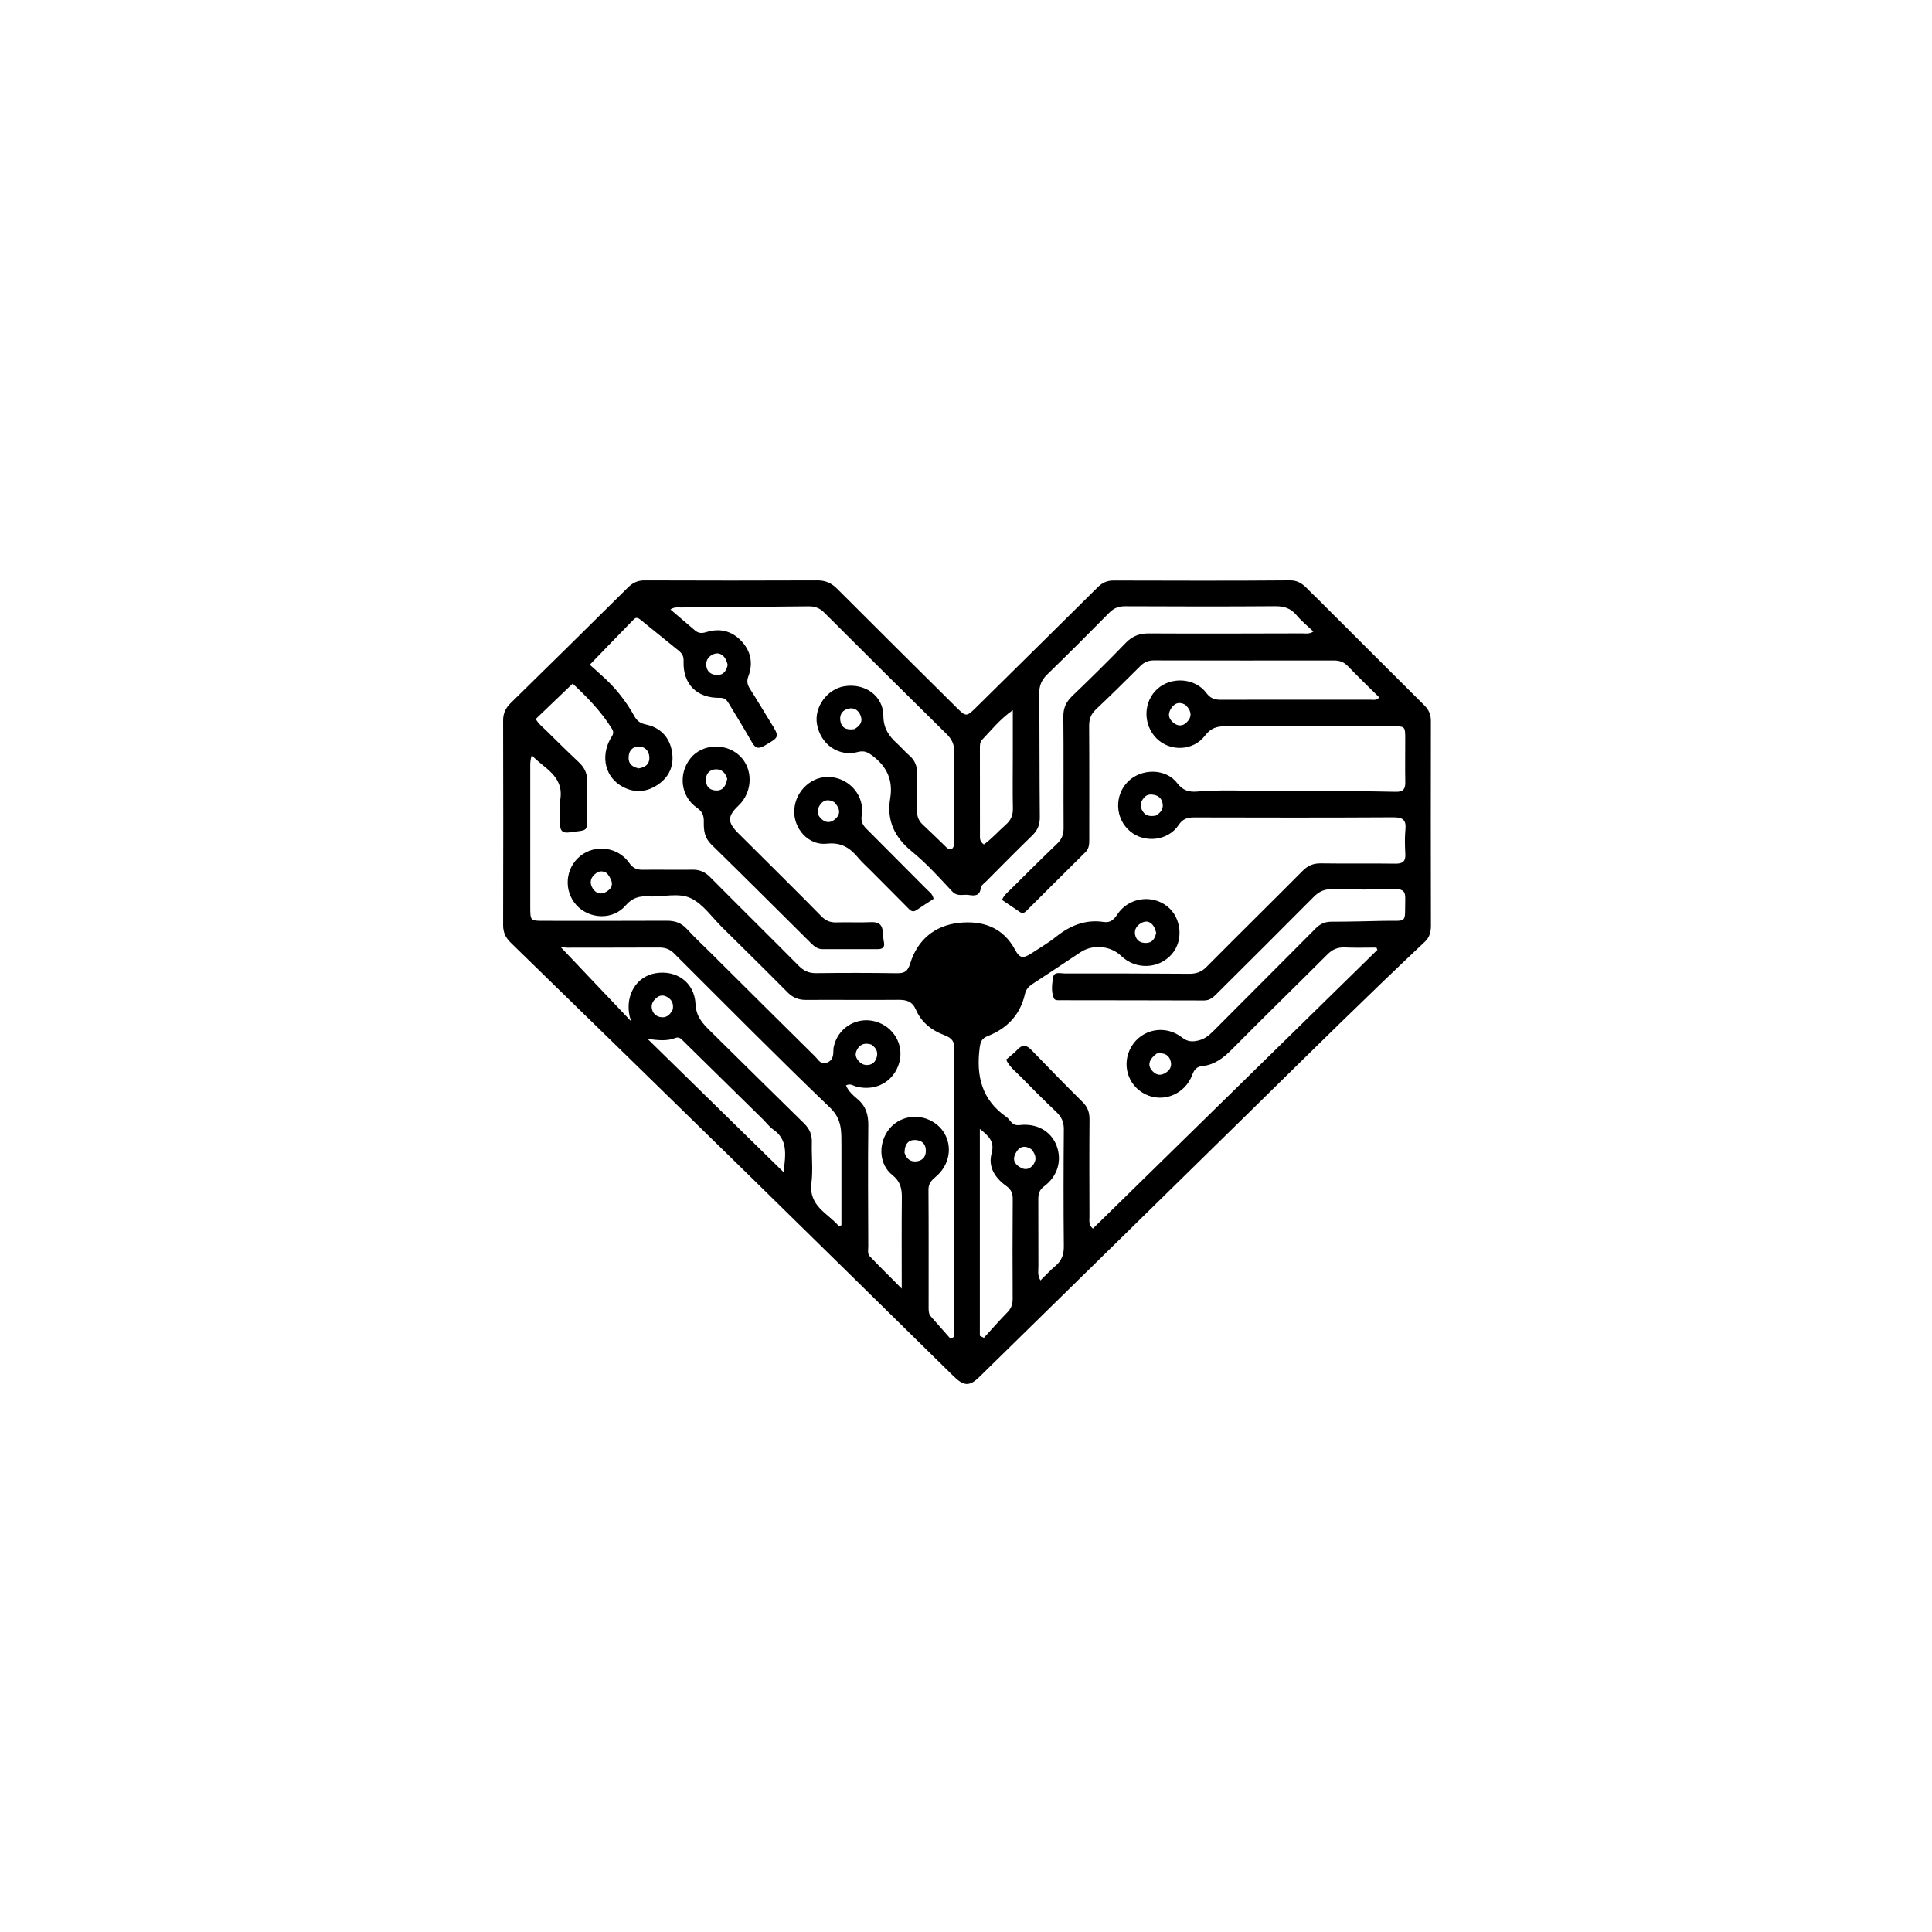
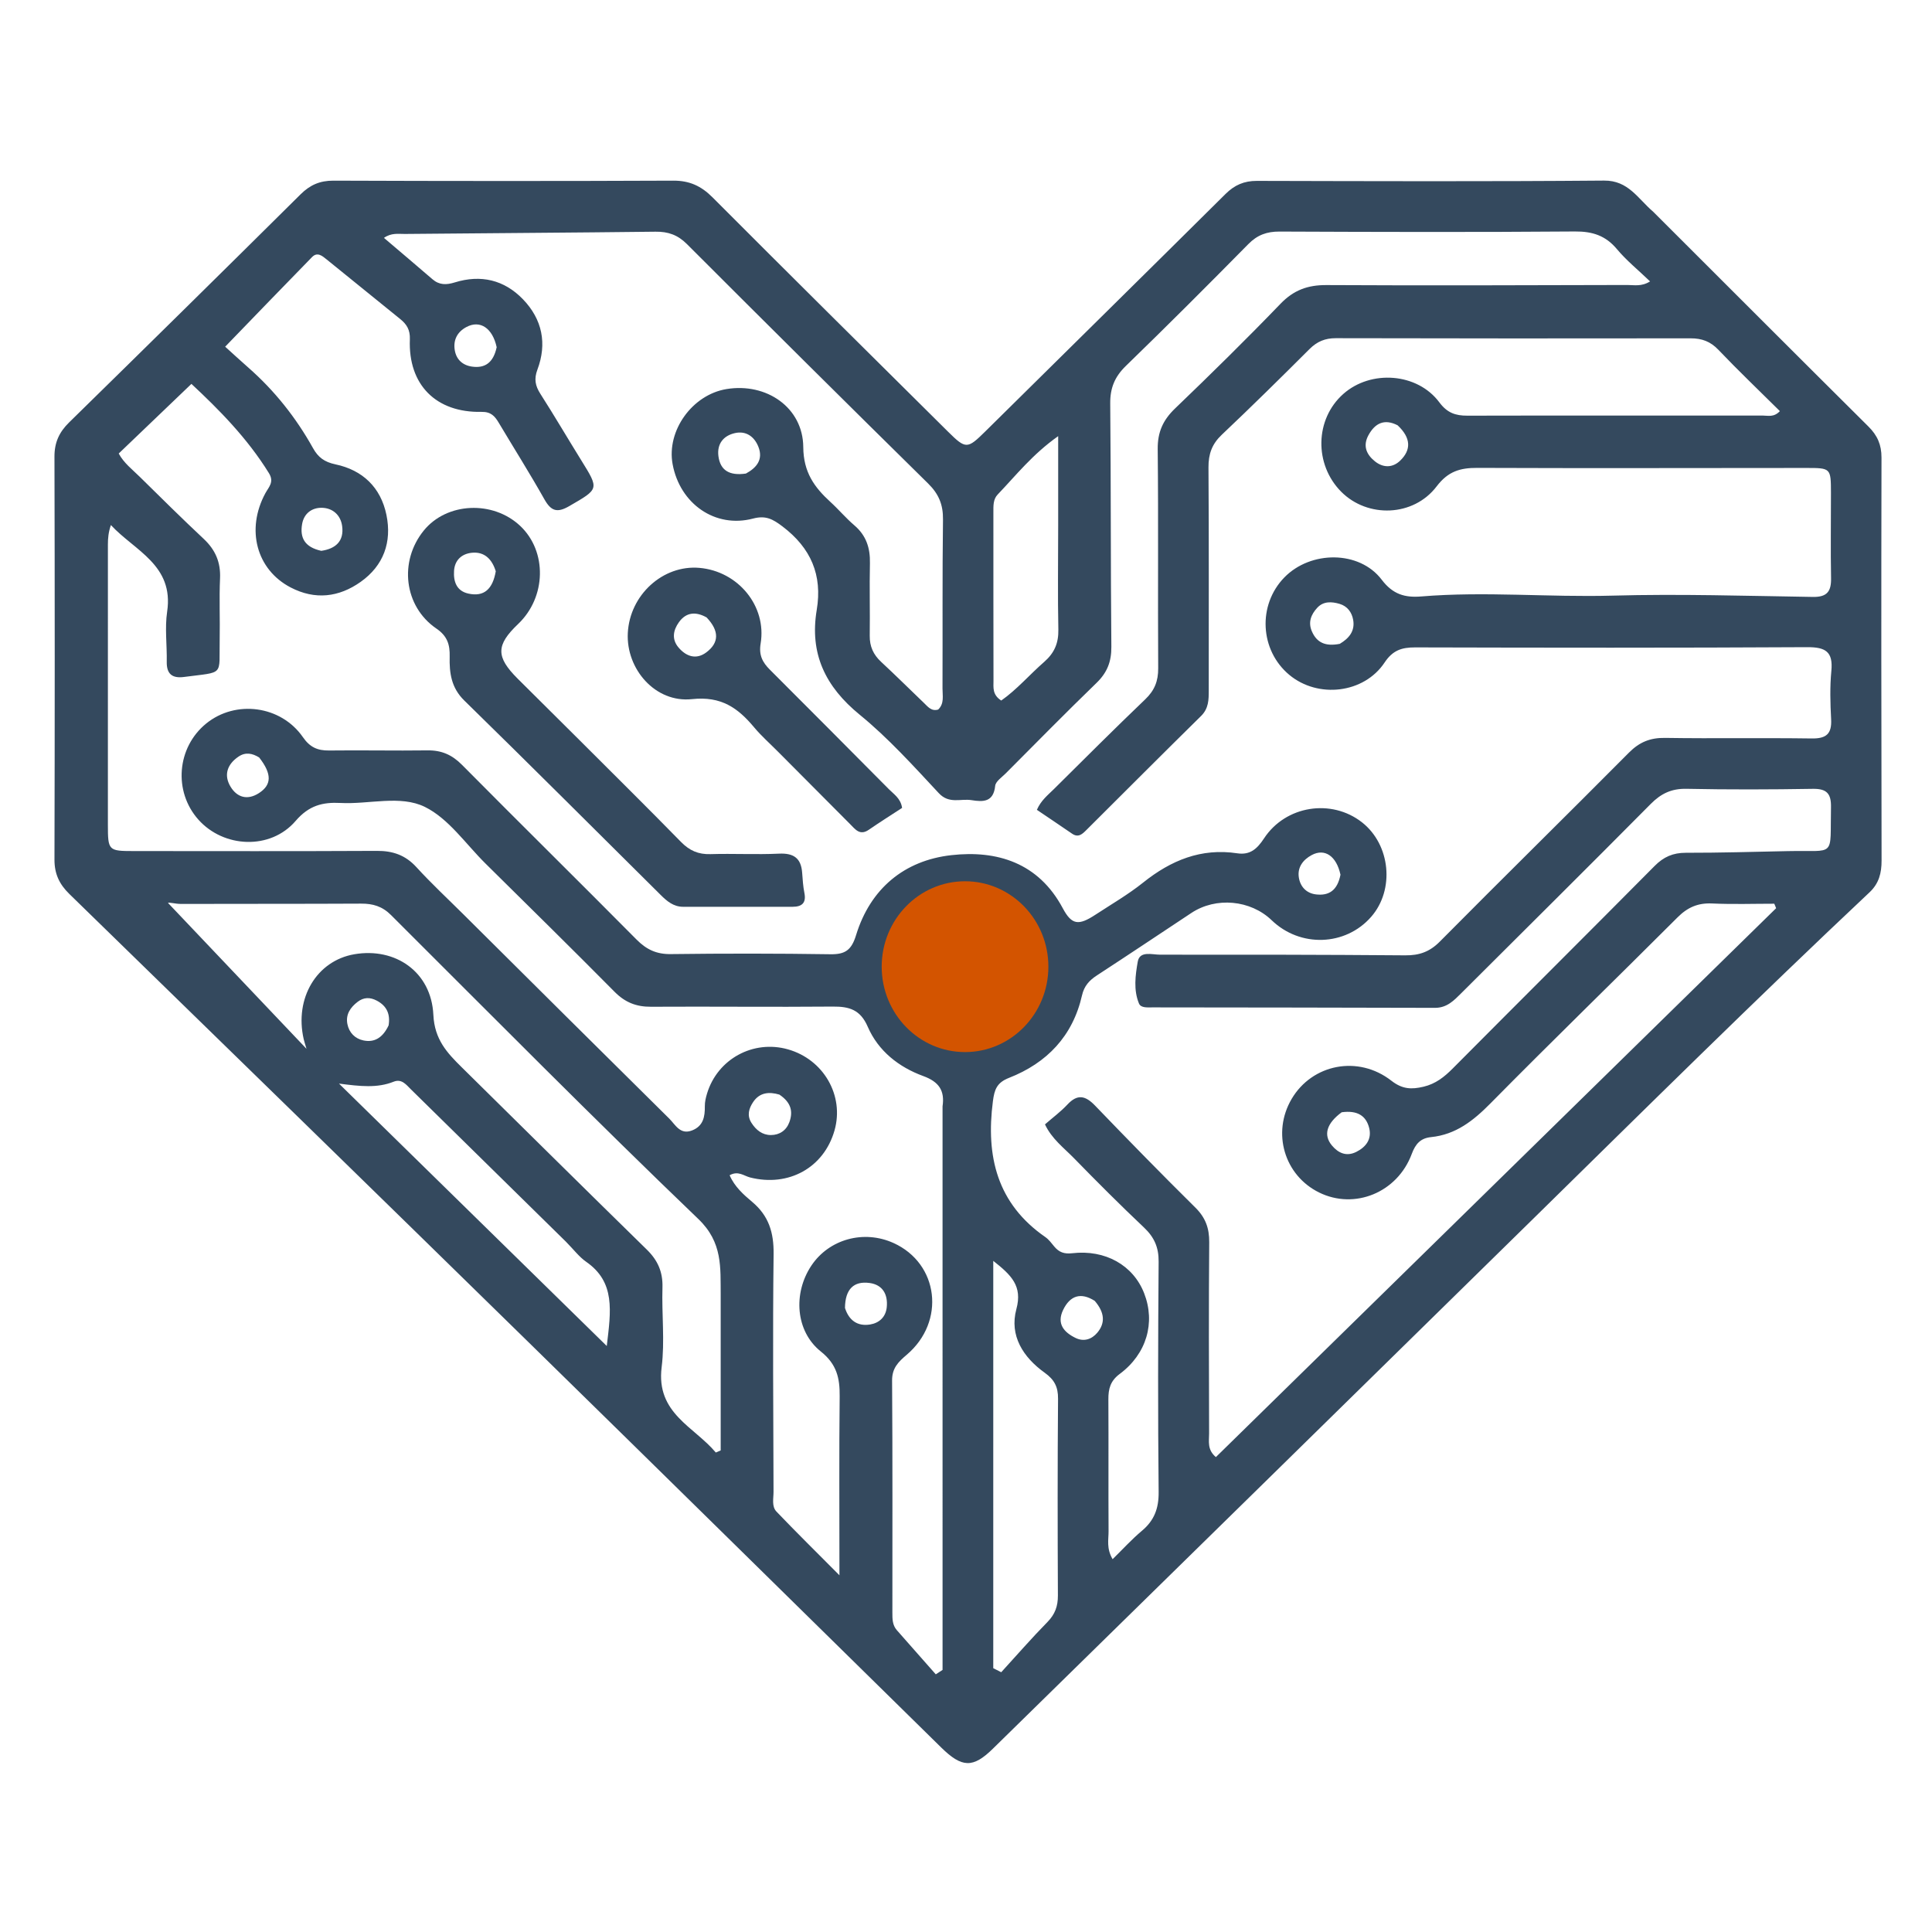
- <svg xmlns="http://www.w3.org/2000/svg" version="1.1" id="Layer_1" x="0px" y="0px" width="100%" viewBox="0 0 1024 1024" enable-background="new 0 0 1024 1024" xml:space="preserve">
-   <path fill="#000000" opacity="1" stroke="none" d=" M696.983,316.014   C716.446,335.45 735.631,354.665 754.893,373.802   C757.297,376.19 758.415,378.704 758.407,382.167   C758.322,418.323 758.356,454.479 758.427,490.635   C758.434,493.978 757.728,496.78 755.194,499.164   C724.616,527.933 694.775,557.463 664.822,586.879   C616.324,634.508 567.77,682.079 519.231,729.668   C513.87,734.924 510.918,734.837 505.313,729.331   C468.111,692.788 430.959,656.194 393.698,619.711   C352.749,579.615 311.713,539.608 270.665,499.613   C267.983,496.999 266.651,494.196 266.661,490.381   C266.75,454.225 266.754,418.069 266.658,381.913   C266.648,378.099 267.923,375.317 270.614,372.683   C291.445,352.289 312.205,331.821 332.908,311.296   C335.445,308.781 338.096,307.611 341.733,307.624   C372.223,307.739 402.715,307.757 433.206,307.623   C437.568,307.604 440.722,309.054 443.761,312.101   C464.824,333.214 486.009,354.204 507.184,375.205   C511.956,379.938 512.389,379.866 517.178,375.135   C538.745,353.825 560.345,332.548 581.866,311.193   C584.279,308.798 586.852,307.678 590.279,307.686   C621.436,307.762 652.595,307.866 683.75,307.606   C690.268,307.552 692.807,312.434 696.983,316.014  M505.688,556.785   C506.312,552.563 504.758,550.18 500.498,548.623   C493.922,546.22 488.382,541.887 485.55,535.341   C483.578,530.781 480.61,529.884 476.188,529.923   C459.857,530.069 443.523,529.872 427.191,529.969   C423.254,529.992 420.233,528.79 417.435,525.966   C405.943,514.363 394.299,502.911 382.682,491.432   C377.353,486.167 372.762,479.342 366.373,476.188   C359.757,472.922 351.309,475.522 343.678,475.12   C338.844,474.866 335.159,475.772 331.565,479.956   C324.779,487.857 312.183,487.228 305.391,479.598   C298.626,471.999 299.592,460.166 307.502,453.736   C315.427,447.295 327.624,448.872 333.535,457.418   C335.407,460.124 337.463,461.035 340.566,460.997   C349.398,460.888 358.233,461.084 367.064,460.965   C370.825,460.914 373.662,462.147 376.342,464.853   C391.941,480.599 407.736,496.15 423.338,511.893   C425.991,514.569 428.692,515.845 432.53,515.796   C446.86,515.616 461.197,515.62 475.526,515.837   C479.514,515.898 481.185,514.693 482.41,510.698   C486.251,498.174 495.387,490.589 508.059,489.166   C520.373,487.784 531.511,491.215 538.034,503.432   C540.467,507.989 542.298,508.169 546.829,505.202   C551.15,502.372 555.657,499.762 559.676,496.547   C567.161,490.561 575.29,487.198 585.013,488.667   C588.454,489.187 590.352,487.486 592.214,484.655   C598.051,475.781 610.37,473.905 618.57,480.322   C626.262,486.341 627.439,498.472 621.04,505.778   C614.129,513.669 601.947,514.082 594.273,506.686   C588.58,501.198 579.265,500.348 572.671,504.716   C564.197,510.328 555.748,515.978 547.235,521.53   C545.186,522.867 543.802,524.362 543.226,526.9   C540.742,537.845 533.799,545.106 523.559,549.116   C520.309,550.39 519.652,552.229 519.241,555.392   C517.311,570.236 520.358,582.966 533.37,591.974   C534.307,592.622 535.022,593.618 535.766,594.514   C537.036,596.042 538.435,596.557 540.558,596.311   C549.519,595.271 557.014,599.553 559.95,607.084   C563.026,614.975 560.641,623.402 553.373,628.797   C550.846,630.673 550.305,632.814 550.321,635.639   C550.39,647.471 550.304,659.305 550.371,671.137   C550.384,673.384 549.755,675.759 551.458,678.654   C554.218,675.954 556.633,673.289 559.363,671   C562.69,668.21 563.896,664.966 563.851,660.567   C563.641,639.904 563.68,619.236 563.848,598.571   C563.879,594.727 562.665,591.996 559.918,589.399   C553.501,583.333 547.258,577.079 541.09,570.758   C538.347,567.946 535.074,565.522 533.258,561.629   C535.359,559.795 537.505,558.21 539.294,556.291   C542.026,553.361 544.163,553.896 546.755,556.59   C555.65,565.837 564.622,575.014 573.745,584.036   C576.461,586.722 577.494,589.572 577.462,593.341   C577.319,610.505 577.379,627.672 577.432,644.838   C577.439,646.88 576.866,649.173 579.254,651.179   C629.551,601.902 679.801,552.672 730.05,503.441   C729.885,503.04 729.719,502.639 729.554,502.238   C723.967,502.238 718.372,502.43 712.798,502.171   C708.996,501.994 706.208,503.218 703.522,505.903   C686.789,522.636 669.799,539.112 653.18,555.956   C648.571,560.627 643.847,564.376 637.17,565.056   C634.357,565.342 632.989,566.85 631.978,569.575   C628.108,580.002 616.581,584.668 607.031,579.957   C597.658,575.332 594.294,563.887 599.636,554.795   C605.154,545.404 617.539,542.896 626.496,549.88   C629.461,552.191 631.911,552.251 635.13,551.494   C638.392,550.726 640.727,548.875 643.011,546.576   C661.101,528.374 679.295,510.275 697.365,492.054   C699.773,489.625 702.301,488.521 705.734,488.526   C714.895,488.54 724.056,488.271 733.216,488.076   C746.341,487.798 744.522,490.056 744.811,476.251   C744.887,472.587 743.657,471.256 739.92,471.317   C728.591,471.503 717.252,471.544 705.924,471.309   C701.9,471.225 699.078,472.577 696.298,475.381   C679.4,492.422 662.352,509.314 645.359,526.261   C643.349,528.265 641.465,530.275 638.211,530.264   C612.879,530.178 587.547,530.178 562.214,530.139   C560.89,530.136 559.074,530.349 558.552,529.088   C557.05,525.452 557.588,521.469 558.229,517.822   C558.752,514.845 562.094,515.956 564.25,515.954   C586.248,515.935 608.248,515.951 630.246,516.131   C634.001,516.162 636.797,515.188 639.519,512.442   C656.412,495.398 673.533,478.581 690.447,461.558   C693.254,458.733 696.167,457.544 700.151,457.606   C713.314,457.811 726.484,457.568 739.647,457.758   C743.572,457.814 745.06,456.499 744.85,452.579   C744.619,448.259 744.497,443.885 744.911,439.591   C745.413,434.39 743.345,433.157 738.383,433.186   C703.219,433.387 668.053,433.34 632.888,433.248   C629.271,433.239 626.854,434.023 624.662,437.321   C619.111,445.672 606.731,447.056 599.032,440.653   C591.075,434.036 590.446,421.854 597.676,414.423   C604.762,407.141 617.881,407.108 623.89,415.031   C626.905,419.007 630.162,419.898 634.561,419.534   C651.699,418.117 668.852,419.792 686.014,419.314   C703.98,418.814 721.979,419.39 739.962,419.663   C743.76,419.721 744.901,418.176 744.832,414.615   C744.683,406.952 744.819,399.283 744.802,391.617   C744.786,384.97 744.763,384.951 738.109,384.953   C708.611,384.962 679.112,385.048 649.613,384.932   C645.005,384.914 641.761,385.851 638.679,389.903   C632.422,398.131 620.086,398.468 613.013,391.378   C605.65,383.995 605.9,371.805 613.555,365.029   C620.989,358.448 633.486,359.344 639.403,367.294   C641.504,370.117 643.716,370.885 646.945,370.877   C673.444,370.812 699.943,370.868 726.442,370.847   C727.85,370.846 729.439,371.386 731.055,369.653   C725.506,364.152 719.879,358.779 714.514,353.155   C712.358,350.895 710.057,350.056 707.023,350.061   C675.191,350.111 643.359,350.098 611.527,350.025   C608.649,350.018 606.488,350.921 604.448,352.96   C596.669,360.733 588.834,368.454 580.846,376.011   C578.195,378.52 577.239,381.208 577.264,384.818   C577.405,404.816 577.322,424.816 577.336,444.815   C577.338,447.336 577.317,449.691 575.265,451.711   C564.931,461.88 554.698,472.152 544.422,482.381   C543.342,483.456 542.259,484.558 540.55,483.384   C537.443,481.251 534.312,479.154 531.079,476.966   C532.163,474.45 534.027,473.002 535.652,471.392   C543.82,463.298 551.945,455.159 560.254,447.212   C562.751,444.825 563.75,442.309 563.729,438.875   C563.611,419.21 563.803,399.543 563.599,379.879   C563.551,375.307 565.024,372.054 568.268,368.94   C577.885,359.71 587.399,350.361 596.647,340.763   C600.194,337.081 603.974,335.7 609.004,335.728   C636.002,335.876 663.002,335.769 690.001,335.705   C691.828,335.701 693.809,336.193 696.119,334.74   C692.898,331.649 689.754,329.11 687.211,326.068   C684.148,322.403 680.621,321.265 675.885,321.302   C649.388,321.509 622.888,321.441 596.389,321.326   C592.972,321.311 590.421,322.232 587.992,324.697   C577.113,335.734 566.156,346.697 555.032,357.486   C552.034,360.395 550.78,363.433 550.819,367.594   C551.024,389.425 550.919,411.259 551.123,433.09   C551.16,437.079 549.99,440.035 547.132,442.802   C538.872,450.8 530.813,459.007 522.696,467.152   C521.643,468.209 519.981,469.31 519.854,470.522   C519.393,474.916 516.617,474.868 513.492,474.363   C510.549,473.888 507.47,475.469 504.684,472.484   C497.866,465.178 491.11,457.669 483.403,451.378   C474.149,443.823 469.856,434.955 471.822,423.173   C473.395,413.75 470.254,406.489 462.603,400.687   C459.972,398.692 458.083,397.674 454.68,398.573   C444.53,401.255 435.011,394.624 433.035,383.937   C431.369,374.921 438.324,365.229 447.547,363.716   C458.294,361.953 468.126,368.68 468.201,379.33   C468.249,386.075 471.147,390.117 475.514,394.105   C477.727,396.126 479.671,398.451 481.947,400.392   C485.147,403.122 486.234,406.494 486.142,410.589   C485.996,417.085 486.184,423.588 486.092,430.087   C486.052,432.971 487.053,435.19 489.153,437.137   C493.061,440.759 496.839,444.521 500.689,448.206   C501.744,449.215 502.696,450.522 504.517,449.976   C506.206,448.358 505.668,446.239 505.676,444.31   C505.732,429.145 505.613,413.977 505.807,398.813   C505.858,394.833 504.66,391.947 501.816,389.148   C480.081,367.755 458.447,346.259 436.884,324.692   C434.42,322.228 431.836,321.322 428.448,321.362   C405.955,321.629 383.461,321.749 360.967,321.969   C359.236,321.986 357.366,321.609 355.342,323.023   C359.821,326.837 364.128,330.47 368.392,334.153   C370.254,335.761 372.149,335.71 374.423,335.006   C381.396,332.849 387.713,334.305 392.772,339.566   C397.959,344.96 399.284,351.471 396.638,358.507   C395.702,360.997 396.067,362.851 397.442,364.999   C401.213,370.891 404.75,376.933 408.439,382.879   C413.309,390.731 413.245,390.563 405.214,395.221   C401.96,397.108 400.323,396.579 398.528,393.39   C394.607,386.424 390.335,379.656 386.24,372.787   C385.173,370.998 384.137,369.806 381.602,369.857   C369.339,370.105 361.842,362.556 362.315,350.351   C362.415,347.749 361.451,346.275 359.721,344.872   C353.123,339.516 346.512,334.177 339.912,328.824   C338.709,327.848 337.411,326.738 335.985,328.195   C328.339,336.009 320.76,343.887 312.604,352.315   C314.627,354.142 316.69,356.051 318.803,357.905   C325.892,364.122 331.668,371.402 336.249,379.617   C337.633,382.099 339.311,383.355 342.302,383.986   C349.575,385.518 354.482,390.167 356.009,397.583   C357.521,404.929 355.227,411.249 349.071,415.613   C343.224,419.759 336.799,420.545 330.208,417.104   C321.021,412.307 318.145,401.493 323.426,391.749   C324.326,390.088 325.862,388.749 324.394,386.368   C318.562,376.916 310.874,369.18 303.522,362.326   C296.798,368.765 290.393,374.898 283.953,381.065   C285.328,383.621 287.614,385.359 289.615,387.331   C295.313,392.945 300.997,398.576 306.833,404.044   C309.978,406.992 311.42,410.337 311.223,414.683   C310.976,420.172 311.238,425.681 311.128,431.179   C310.93,441.104 312.54,439.749 301.515,441.207   C298.364,441.623 296.817,440.411 296.88,437.11   C296.965,432.612 296.332,428.028 296.987,423.627   C298.856,411.067 288.239,407.23 281.846,400.319   C281.187,402.234 281.043,403.872 281.042,405.51   C281.028,430.675 281.023,455.841 281.039,481.006   C281.043,487.924 281.181,488.059 287.953,488.063   C309.786,488.076 331.618,488.126 353.45,488.015   C357.736,487.993 361.121,489.157 364.076,492.392   C368.118,496.817 372.521,500.912 376.776,505.141   C395.217,523.467 413.643,541.809 432.137,560.081   C433.779,561.703 435.049,564.506 438.262,563.26   C441.295,562.084 441.745,559.577 441.707,556.727   C441.692,555.589 441.971,554.412 442.306,553.31   C445.123,544.022 454.74,538.792 464.071,541.432   C473.684,544.151 479.274,553.872 476.615,563.246   C473.767,573.286 464.257,578.55 453.872,575.911   C452.226,575.493 450.679,574.027 448.38,575.32   C449.698,578.373 452.101,580.518 454.429,582.469   C458.916,586.23 460.288,590.74 460.216,596.534   C459.954,617.863 460.146,639.197 460.196,660.529   C460.201,662.335 459.654,664.45 460.989,665.848   C466.192,671.293 471.565,676.577 477.937,682.991   C477.937,665.778 477.833,650.298 477.998,634.822   C478.05,629.925 477.227,626.188 472.938,622.767   C466.09,617.307 465.421,607.065 470.382,599.641   C475.151,592.505 484.489,589.935 492.487,593.556   C504.678,599.076 506.581,614.701 496.037,623.645   C493.782,625.558 492.085,627.227 492.108,630.567   C492.254,651.398 492.181,672.231 492.185,693.064   C492.185,694.735 492.178,696.401 493.398,697.778   C496.898,701.724 500.378,705.689 503.865,709.647   C504.474,709.252 505.082,708.856 505.691,708.461   C505.691,658.213 505.691,607.964 505.688,556.785  M445.975,607.51   C445.894,600.167 446.556,593.423 439.97,587.105   C411.982,560.255 384.696,532.673 357.234,505.279   C354.883,502.934 352.364,502.195 349.198,502.212   C333.047,502.299 316.895,502.243 300.743,502.294   C299.168,502.299 297.416,501.776 297.22,502.026   C309.463,514.923 321.706,527.819 334.495,541.29   C334.095,539.92 333.885,539.318 333.743,538.7   C331.208,527.671 337.234,517.572 347.38,515.835   C358.421,513.944 368.089,520.577 368.641,532.141   C368.958,538.785 372.31,542.348 376.286,546.27   C392.881,562.637 409.439,579.041 426.1,595.341   C429.046,598.224 430.432,601.369 430.303,605.526   C430.082,612.68 430.962,619.934 430.083,626.985   C428.534,639.418 438.849,642.983 444.658,649.947   C445.097,649.76 445.536,649.573 445.975,649.387   C445.975,635.76 445.975,622.133 445.975,607.51  M519.337,648.5   C519.337,668.332 519.337,688.164 519.337,707.996   C520.052,708.358 520.766,708.719 521.481,709.081   C525.614,704.558 529.641,699.93 533.929,695.559   C535.967,693.481 536.747,691.299 536.734,688.443   C536.654,670.783 536.626,653.122 536.773,635.462   C536.8,632.272 535.782,630.336 533.178,628.468   C527.402,624.325 523.623,618.505 525.558,611.35   C527.242,605.122 524.22,602.22 519.338,598.362   C519.338,615.344 519.338,631.422 519.337,648.5  M404.307,593.193   C390.41,579.531 376.516,565.865 362.611,552.211   C361.325,550.948 360.12,549.274 357.941,550.145   C353.547,551.9 349.004,551.401 343.237,550.65   C367.567,574.492 390.998,597.451 415.312,621.277   C416.437,611.817 417.664,604.096 409.767,598.611   C407.883,597.302 406.443,595.355 404.307,593.193  M536.81,400.5   C536.81,392.791 536.81,385.083 536.81,376.389   C529.846,381.314 525.438,386.976 520.524,392.101   C519.288,393.39 519.37,395.156 519.371,396.834   C519.377,411.975 519.362,427.117 519.399,442.258   C519.403,444.018 519.052,445.983 521.485,447.55   C525.663,444.63 529.099,440.595 533.042,437.154   C535.774,434.77 536.933,432.102 536.856,428.454   C536.668,419.473 536.803,410.485 536.81,400.5  M612.6,432.291   C615.044,430.838 616.736,428.888 616.209,425.852   C615.85,423.784 614.639,422.149 612.547,421.532   C610.419,420.906 608.194,420.78 606.531,422.591   C604.892,424.374 604.016,426.454 605.099,428.941   C606.421,431.976 608.741,433.044 612.6,432.291  M479.425,611.032   C480.467,614.353 482.763,616.043 486.178,615.49   C488.613,615.095 490.406,613.51 490.671,610.83   C491.015,607.357 489.543,604.784 486.038,604.315   C481.816,603.749 479.476,605.944 479.425,611.032  M385.68,352.45   C384.57,347.304 381.215,345.046 377.526,347.025   C375.081,348.336 373.963,350.485 374.394,353.209   C374.8,355.775 376.527,357.32 379.05,357.675   C382.503,358.162 384.779,356.66 385.68,352.45  M628.179,373.476   C624.646,371.651 622.108,372.862 620.323,376.129   C618.78,378.953 619.726,381.283 622.039,383.152   C624.306,384.984 626.851,384.915 628.848,382.992   C631.842,380.108 631.823,376.907 628.179,373.476  M613.118,558.367   C609.071,561.349 608.106,564.453 610.489,567.308   C612.217,569.376 614.419,570.357 617.061,569.026   C619.661,567.715 621.256,565.606 620.523,562.629   C619.703,559.301 617.332,557.791 613.118,558.367  M546.648,609.131   C542.891,606.737 539.998,607.71 538.139,611.573   C536.363,615.263 538.32,617.568 541.502,619.115   C543.757,620.212 545.865,619.443 547.33,617.71   C549.541,615.094 549.331,612.259 546.648,609.131  M338.473,407.258   C342.348,406.698 344.65,404.645 344.083,400.556   C343.669,397.578 341.497,395.708 338.589,395.672   C335.944,395.64 333.806,397.178 333.31,400.064   C332.686,403.699 333.964,406.262 338.473,407.258  M321.756,462.877   C319.951,461.753 318.097,461.359 316.206,462.637   C313.144,464.705 312.167,467.614 314.051,470.736   C315.789,473.616 318.582,474.477 321.694,472.466   C325.098,470.265 325.274,467.381 321.756,462.877  M452.76,386.458   C455.688,384.876 457.482,382.64 456.105,379.212   C455.018,376.507 452.804,374.897 449.813,375.566   C446.697,376.262 444.944,378.49 445.363,381.762   C445.849,385.552 448.269,387.112 452.76,386.458  M356.593,534.986   C357.081,532.028 356.165,529.775 353.417,528.324   C351.598,527.363 349.904,527.394 348.277,528.632   C346.302,530.135 344.99,532.054 345.502,534.633   C345.96,536.946 347.557,538.562 349.811,539.033   C352.739,539.644 354.987,538.371 356.593,534.986  M612.791,494.428   C611.711,489.419 608.575,487.24 605.041,489.145   C602.688,490.414 601.151,492.461 601.587,495.193   C601.975,497.626 603.575,499.418 606.2,499.729   C609.647,500.139 611.953,498.711 612.791,494.428  M461.768,553.612   C458.986,552.79 456.433,553.03 454.704,555.625   C453.573,557.324 452.981,559.209 454.252,561.209   C455.489,563.156 457.181,564.502 459.489,564.5   C461.82,564.498 463.657,563.239 464.464,561.015   C465.461,558.27 465.015,555.782 461.768,553.612  z" />
-   <path fill="#000000" opacity="1" stroke="none" d=" M407.884,458.116   C417.199,467.43 426.323,476.437 435.286,485.601   C437.561,487.927 439.944,488.99 443.201,488.891   C449.355,488.703 455.529,489.05 461.676,488.761   C465.626,488.576 467.619,489.98 467.901,493.902   C468.033,495.725 468.151,497.566 468.507,499.352   C469.045,502.061 467.802,503.063 465.324,503.064   C455.502,503.071 445.679,503.065 435.857,503.064   C433.299,503.064 431.529,501.573 429.847,499.904   C412.24,482.431 394.7,464.89 376.964,447.549   C373.43,444.094 372.931,440.099 373.03,435.711   C373.102,432.563 372.455,430.228 369.46,428.183   C360.694,422.196 359.333,410.05 366.078,401.775   C372.255,394.198 384.656,393.615 392.021,400.556   C399.304,407.42 399.046,419.726 391.468,426.936   C385.472,432.641 385.435,435.777 391.338,441.671   C396.757,447.082 402.2,452.469 407.884,458.116  M385.437,412.762   C384.457,409.579 382.45,407.425 378.989,407.778   C376.343,408.049 374.388,409.691 374.206,412.657   C374.025,415.581 374.909,418.061 378.047,418.761   C382.321,419.714 384.613,417.518 385.437,412.762  z" />
-   <path fill="#000000" opacity="1" stroke="none" d=" M461.541,461.458   C459.184,459.08 456.916,457.086 455.002,454.797   C450.612,449.542 446.137,446.323 438.252,447.172   C428.376,448.236 420.478,439.056 420.976,429.367   C421.503,419.116 430.428,410.995 440.236,411.841   C450.641,412.739 458.406,422.097 456.724,432.217   C456.204,435.346 457.239,437.276 459.218,439.254   C469.922,449.958 480.609,460.68 491.264,471.433   C492.626,472.807 494.435,473.915 494.799,476.446   C491.856,478.371 488.799,480.292 485.828,482.338   C483.426,483.992 482.195,482.207 480.804,480.811   C474.462,474.448 468.128,468.076 461.541,461.458  M442.184,425.183   C439.358,423.594 436.722,423.702 434.743,426.454   C433.187,428.617 432.72,431.059 434.654,433.31   C436.75,435.749 439.427,436.599 442.117,434.578   C445.536,432.009 445.661,428.853 442.184,425.183  z" />
+ <svg xmlns="http://www.w3.org/2000/svg" viewBox="252 259 520 520">
+   <path fill="#34495e" d="M696.983 316.014c19.463 19.436 38.648 38.651 57.91 57.788 2.404 2.388 3.522 4.902 3.514 8.365-.085 36.156-.051 72.312.02 108.468.007 3.343-.7 6.145-3.233 8.529-30.578 28.77-60.42 58.3-90.372 87.715-48.498 47.629-97.052 95.2-145.59 142.789-5.362 5.256-8.314 5.169-13.919-.337-37.202-36.543-74.354-73.137-111.615-109.62-40.95-40.096-81.985-80.103-123.033-120.098-2.682-2.614-4.014-5.417-4.004-9.232.089-36.156.093-72.312-.003-108.468-.01-3.814 1.265-6.596 3.956-9.23a13952.398 13952.398 0 0062.294-61.387c2.537-2.515 5.188-3.685 8.825-3.672 30.49.115 60.982.133 91.473-.001 4.362-.02 7.516 1.431 10.555 4.478 21.063 21.113 42.248 42.103 63.423 63.104 4.772 4.733 5.205 4.661 9.994-.07 21.567-21.31 43.167-42.587 64.688-63.942 2.413-2.395 4.986-3.515 8.413-3.507 31.157.076 62.316.18 93.471-.08 6.518-.054 9.057 4.828 13.233 8.408M505.688 556.785c.624-4.222-.93-6.605-5.19-8.162-6.576-2.403-12.116-6.736-14.948-13.282-1.972-4.56-4.94-5.457-9.362-5.418-16.331.146-32.665-.05-48.997.046-3.937.023-6.958-1.179-9.756-4.003-11.492-11.603-23.136-23.055-34.753-34.534-5.329-5.265-9.92-12.09-16.31-15.244-6.615-3.266-15.063-.666-22.694-1.068-4.834-.254-8.52.652-12.113 4.836-6.786 7.9-19.382 7.272-26.174-.358-6.765-7.599-5.8-19.432 2.111-25.862 7.925-6.441 20.122-4.864 26.033 3.682 1.872 2.706 3.928 3.617 7.031 3.579 8.832-.11 17.667.087 26.498-.032 3.76-.051 6.598 1.182 9.278 3.888 15.6 15.746 31.394 31.297 46.996 47.04 2.653 2.676 5.354 3.952 9.192 3.903 14.33-.18 28.667-.176 42.996.041 3.988.06 5.659-1.144 6.884-5.14 3.841-12.523 12.977-20.108 25.649-21.53 12.314-1.383 23.452 2.048 29.975 14.265 2.433 4.557 4.264 4.737 8.795 1.77 4.321-2.83 8.828-5.44 12.847-8.655 7.485-5.986 15.614-9.349 25.337-7.88 3.44.52 5.34-1.18 7.201-4.012 5.837-8.874 18.156-10.75 26.356-4.333 7.692 6.02 8.87 18.15 2.47 25.456-6.911 7.89-19.093 8.304-26.767.908-5.693-5.488-15.008-6.338-21.602-1.97-8.474 5.612-16.923 11.262-25.436 16.814-2.05 1.337-3.433 2.832-4.009 5.37-2.484 10.945-9.427 18.206-19.667 22.216-3.25 1.274-3.907 3.113-4.318 6.276-1.93 14.844 1.117 27.574 14.13 36.582.936.648 1.65 1.644 2.395 2.54 1.27 1.528 2.669 2.043 4.792 1.797 8.96-1.04 16.456 3.242 19.392 10.773 3.076 7.89.691 16.318-6.577 21.713-2.527 1.876-3.068 4.017-3.052 6.842.069 11.832-.017 23.666.05 35.498.013 2.247-.616 4.622 1.087 7.517 2.76-2.7 5.175-5.365 7.905-7.654 3.327-2.79 4.533-6.034 4.488-10.433-.21-20.663-.171-41.331-.003-61.996.031-3.844-1.183-6.575-3.93-9.172-6.417-6.066-12.66-12.32-18.828-18.641-2.743-2.812-6.016-5.236-7.832-9.129 2.1-1.834 4.247-3.42 6.036-5.338 2.732-2.93 4.87-2.395 7.46.3 8.896 9.246 17.868 18.423 26.99 27.445 2.717 2.686 3.75 5.536 3.718 9.305-.143 17.164-.083 34.331-.03 51.497.007 2.042-.566 4.335 1.822 6.341L730.05 503.441l-.496-1.203c-5.587 0-11.182.192-16.756-.067-3.802-.177-6.59 1.047-9.276 3.732-16.733 16.733-33.723 33.21-50.342 50.053-4.609 4.671-9.333 8.42-16.01 9.1-2.813.286-4.18 1.794-5.192 4.519-3.87 10.427-15.397 15.093-24.947 10.382-9.373-4.625-12.737-16.07-7.395-25.162 5.518-9.39 17.903-11.9 26.86-4.915 2.965 2.311 5.415 2.37 8.634 1.614 3.262-.768 5.597-2.62 7.88-4.918 18.09-18.202 36.285-36.3 54.355-54.522 2.408-2.43 4.936-3.533 8.37-3.528 9.16.014 18.321-.255 27.481-.45 13.125-.278 11.306 1.98 11.595-11.825.076-3.664-1.154-4.995-4.89-4.934-11.33.186-22.669.227-33.997-.008-4.024-.084-6.846 1.268-9.626 4.072-16.898 17.041-33.946 33.933-50.94 50.88-2.01 2.004-3.893 4.014-7.147 4.003-25.332-.086-50.664-.086-75.997-.125-1.324-.003-3.14.21-3.662-1.05-1.502-3.637-.964-7.62-.323-11.267.523-2.977 3.865-1.866 6.02-1.868 22-.02 43.999-.003 65.997.177 3.755.031 6.55-.943 9.273-3.69 16.893-17.043 34.014-33.86 50.928-50.883 2.807-2.825 5.72-4.014 9.704-3.952 13.163.205 26.333-.038 39.496.152 3.925.056 5.413-1.259 5.203-5.179-.23-4.32-.353-8.694.06-12.988.503-5.2-1.565-6.434-6.527-6.405-35.164.2-70.33.154-105.495.062-3.617-.009-6.034.775-8.226 4.073-5.551 8.35-17.931 9.735-25.63 3.332-7.957-6.617-8.586-18.799-1.356-26.23 7.086-7.282 20.205-7.315 26.214.608 3.015 3.976 6.272 4.867 10.671 4.503 17.138-1.417 34.291.258 51.453-.22 17.966-.5 35.965.076 53.948.35 3.798.057 4.94-1.488 4.87-5.05-.149-7.662-.013-15.33-.03-22.997-.016-6.647-.039-6.666-6.693-6.664-29.498.01-58.997.095-88.496-.02-4.608-.019-7.852.918-10.934 4.97-6.257 8.228-18.593 8.565-25.666 1.475-7.363-7.383-7.113-19.573.542-26.35 7.434-6.58 19.93-5.684 25.848 2.266 2.101 2.823 4.313 3.591 7.542 3.583 26.5-.065 52.998-.009 79.497-.03 1.408 0 2.997.54 4.613-1.194-5.55-5.5-11.176-10.874-16.54-16.498-2.157-2.26-4.458-3.099-7.492-3.094-31.832.05-63.664.037-95.496-.036-2.878-.007-5.04.896-7.079 2.935-7.779 7.773-15.614 15.494-23.602 23.051-2.651 2.509-3.607 5.197-3.582 8.807.141 19.998.058 39.998.072 59.997.002 2.521-.019 4.876-2.071 6.896-10.334 10.17-20.567 20.441-30.843 30.67-1.08 1.075-2.163 2.177-3.872 1.003-3.107-2.133-6.238-4.23-9.471-6.418 1.084-2.516 2.948-3.964 4.573-5.574 8.168-8.094 16.293-16.233 24.602-24.18 2.497-2.387 3.496-4.903 3.475-8.337-.118-19.665.074-39.332-.13-58.996-.048-4.572 1.425-7.825 4.67-10.939 9.616-9.23 19.13-18.58 28.378-28.177 3.547-3.682 7.327-5.063 12.357-5.035 26.998.148 53.998.041 80.997-.023 1.827-.004 3.808.488 6.118-.965-3.22-3.091-6.365-5.63-8.908-8.672-3.063-3.665-6.59-4.803-11.326-4.766-26.497.207-52.997.139-79.496.024-3.417-.015-5.968.906-8.397 3.37-10.879 11.038-21.836 22.001-32.96 32.79-2.998 2.909-4.252 5.947-4.213 10.108.205 21.831.1 43.665.304 65.496.037 3.989-1.133 6.945-3.99 9.712-8.261 7.998-16.32 16.205-24.437 24.35-1.053 1.057-2.715 2.158-2.842 3.37-.461 4.394-3.237 4.346-6.362 3.84-2.943-.474-6.022 1.107-8.808-1.878-6.818-7.306-13.574-14.815-21.281-21.106-9.254-7.555-13.547-16.423-11.58-28.205 1.572-9.423-1.569-16.684-9.22-22.486-2.63-1.995-4.52-3.013-7.923-2.114-10.15 2.682-19.67-3.95-21.645-14.636-1.666-9.016 5.29-18.708 14.512-20.22 10.747-1.764 20.579 4.963 20.654 15.613.048 6.745 2.946 10.787 7.313 14.775 2.213 2.021 4.157 4.346 6.433 6.287 3.2 2.73 4.287 6.102 4.195 10.197-.146 6.496.042 13-.05 19.498-.04 2.884.96 5.103 3.061 7.05 3.908 3.622 7.686 7.384 11.536 11.069 1.055 1.009 2.007 2.316 3.828 1.77 1.69-1.618 1.151-3.737 1.159-5.666.056-15.165-.063-30.333.13-45.497.052-3.98-1.146-6.866-3.99-9.665a11444.749 11444.749 0 01-64.932-64.456c-2.464-2.464-5.048-3.37-8.436-3.33-22.493.267-44.987.387-67.48.607-1.732.017-3.602-.36-5.626 1.054 4.479 3.814 8.786 7.447 13.05 11.13 1.862 1.608 3.757 1.557 6.031.853 6.973-2.157 13.29-.7 18.349 4.56 5.187 5.394 6.512 11.905 3.866 18.941-.936 2.49-.571 4.344.804 6.492 3.771 5.892 7.308 11.934 10.997 17.88 4.87 7.852 4.806 7.684-3.225 12.342-3.254 1.887-4.891 1.358-6.686-1.83-3.921-6.967-8.193-13.735-12.288-20.604-1.067-1.79-2.103-2.98-4.638-2.93-12.263.248-19.76-7.301-19.287-19.506.1-2.602-.864-4.076-2.594-5.48-6.598-5.355-13.21-10.694-19.81-16.047-1.202-.976-2.5-2.086-3.926-.629-7.646 7.814-15.225 15.692-23.381 24.12 2.023 1.827 4.086 3.736 6.2 5.59 7.088 6.217 12.864 13.497 17.445 21.712 1.384 2.482 3.062 3.738 6.053 4.369 7.273 1.532 12.18 6.181 13.707 13.597 1.512 7.346-.782 13.666-6.938 18.03-5.847 4.146-12.272 4.932-18.863 1.49-9.187-4.796-12.063-15.61-6.782-25.354.9-1.661 2.436-3 .968-5.38-5.832-9.453-13.52-17.19-20.872-24.043l-19.569 18.739c1.375 2.556 3.66 4.294 5.662 6.266 5.698 5.614 11.382 11.245 17.218 16.713 3.145 2.948 4.587 6.293 4.39 10.639-.247 5.489.015 10.998-.095 16.496-.198 9.925 1.412 8.57-9.613 10.028-3.151.416-4.698-.796-4.635-4.097.085-4.498-.548-9.082.107-13.483 1.869-12.56-8.748-16.397-15.14-23.308-.66 1.915-.804 3.553-.805 5.19-.014 25.166-.019 50.332-.003 75.497.004 6.918.142 7.053 6.914 7.057 21.833.013 43.665.063 65.497-.048 4.286-.022 7.67 1.142 10.626 4.377 4.042 4.425 8.445 8.52 12.7 12.75 18.441 18.325 36.867 36.667 55.361 54.939 1.642 1.622 2.912 4.425 6.125 3.18 3.033-1.177 3.483-3.684 3.445-6.534-.015-1.138.264-2.315.599-3.417 2.817-9.288 12.434-14.518 21.765-11.878 9.613 2.72 15.203 12.44 12.544 21.814-2.848 10.04-12.358 15.304-22.743 12.665-1.646-.418-3.193-1.884-5.492-.591 1.318 3.053 3.72 5.198 6.049 7.15 4.487 3.76 5.859 8.27 5.787 14.064-.262 21.329-.07 42.663-.02 63.995.005 1.806-.542 3.921.793 5.319 5.203 5.445 10.576 10.73 16.948 17.143 0-17.213-.104-32.693.061-48.17.052-4.896-.77-8.633-5.06-12.054-6.848-5.46-7.517-15.702-2.556-23.126 4.769-7.136 14.107-9.706 22.105-6.085 12.191 5.52 14.094 21.145 3.55 30.089-2.255 1.913-3.952 3.582-3.93 6.922.147 20.831.074 41.664.078 62.497 0 1.67-.007 3.337 1.213 4.714 3.5 3.946 6.98 7.911 10.467 11.869l1.826-1.186c0-50.248 0-100.497-.003-151.676m-59.713 50.725c-.081-7.343.58-14.087-6.005-20.405-27.988-26.85-55.274-54.432-82.736-81.826-2.351-2.345-4.87-3.084-8.036-3.067-16.151.087-32.303.03-48.455.082-1.575.005-3.327-.518-3.523-.268l37.275 39.264c-.4-1.37-.61-1.972-.752-2.59-2.535-11.03 3.49-21.128 13.637-22.865 11.041-1.891 20.71 4.742 21.26 16.306.318 6.644 3.67 10.207 7.646 14.129 16.595 16.367 33.153 32.771 49.814 49.071 2.946 2.883 4.332 6.028 4.203 10.185-.22 7.154.659 14.408-.22 21.459-1.55 12.433 8.766 15.998 14.575 22.962l1.317-.56V607.51m73.362 40.99v59.496l2.144 1.085c4.133-4.523 8.16-9.15 12.448-13.522 2.038-2.078 2.818-4.26 2.805-7.116-.08-17.66-.108-35.321.04-52.98.026-3.19-.992-5.127-3.596-6.995-5.776-4.143-9.555-9.963-7.62-17.118 1.684-6.228-1.338-9.13-6.22-12.988V648.5m-115.031-55.307c-13.897-13.662-27.79-27.328-41.696-40.982-1.286-1.263-2.491-2.937-4.67-2.066-4.394 1.755-8.937 1.256-14.704.505l72.075 70.627c1.125-9.46 2.352-17.181-5.545-22.666-1.884-1.31-3.324-3.256-5.46-5.418M536.81 400.5v-24.111c-6.964 4.925-11.372 10.587-16.286 15.712-1.236 1.289-1.154 3.055-1.153 4.733.006 15.141-.01 30.283.028 45.424.004 1.76-.347 3.725 2.086 5.292 4.178-2.92 7.614-6.955 11.557-10.396 2.732-2.384 3.891-5.052 3.814-8.7-.188-8.981-.053-17.969-.046-27.954m75.79 31.791c2.444-1.453 4.136-3.403 3.61-6.44-.36-2.067-1.571-3.702-3.663-4.319-2.128-.626-4.353-.752-6.016 1.059-1.639 1.783-2.515 3.863-1.432 6.35 1.322 3.035 3.642 4.103 7.5 3.35M479.426 611.032c1.042 3.321 3.338 5.01 6.753 4.458 2.435-.395 4.228-1.98 4.493-4.66.344-3.473-1.128-6.046-4.633-6.515-4.222-.566-6.562 1.629-6.613 6.717M385.68 352.45c-1.11-5.146-4.465-7.404-8.154-5.425-2.445 1.31-3.563 3.46-3.132 6.184.406 2.566 2.133 4.11 4.656 4.466 3.453.487 5.73-1.015 6.63-5.225m242.5 21.026c-3.534-1.825-6.072-.614-7.857 2.653-1.543 2.824-.597 5.154 1.716 7.023 2.267 1.832 4.812 1.763 6.809-.16 2.994-2.884 2.975-6.085-.669-9.516m-15.061 184.891c-4.047 2.982-5.012 6.086-2.629 8.94 1.728 2.07 3.93 3.05 6.572 1.719 2.6-1.31 4.195-3.42 3.462-6.397-.82-3.328-3.191-4.838-7.405-4.262m-66.47 50.764c-3.757-2.394-6.65-1.42-8.509 2.442-1.776 3.69.181 5.995 3.363 7.542 2.255 1.097 4.363.328 5.828-1.405 2.211-2.616 2.001-5.45-.682-8.579M338.473 407.258c3.875-.56 6.177-2.613 5.61-6.702-.414-2.978-2.586-4.848-5.494-4.884-2.645-.032-4.783 1.506-5.279 4.392-.624 3.635.654 6.198 5.163 7.194m-16.717 55.619c-1.805-1.124-3.659-1.518-5.55-.24-3.062 2.068-4.04 4.977-2.155 8.099 1.738 2.88 4.531 3.741 7.643 1.73 3.404-2.2 3.58-5.085.062-9.59m131.004-76.418c2.928-1.582 4.722-3.818 3.345-7.246-1.087-2.705-3.301-4.315-6.292-3.646-3.116.696-4.87 2.924-4.45 6.196.486 3.79 2.906 5.35 7.397 4.696m-96.167 148.528c.488-2.958-.428-5.21-3.176-6.662-1.819-.961-3.513-.93-5.14.308-1.975 1.503-3.287 3.422-2.775 6 .458 2.314 2.055 3.93 4.309 4.4 2.928.612 5.176-.661 6.782-4.046m256.198-40.558c-1.08-5.009-4.216-7.188-7.75-5.283-2.353 1.27-3.89 3.316-3.454 6.048.388 2.433 1.988 4.225 4.613 4.536 3.447.41 5.753-1.018 6.591-5.301m-151.023 59.184c-2.782-.822-5.335-.582-7.064 2.013-1.131 1.699-1.723 3.584-.452 5.584 1.237 1.947 2.93 3.293 5.237 3.29 2.33-.001 4.168-1.26 4.975-3.484.997-2.745.551-5.233-2.696-7.403z" style="mix-blend-mode:normal" />
+   <path fill="#34495e" d="M407.884 458.116c9.315 9.314 18.439 18.321 27.402 27.485 2.275 2.326 4.658 3.39 7.915 3.29 6.154-.188 12.328.16 18.475-.13 3.95-.185 5.943 1.219 6.225 5.14.132 1.824.25 3.665.606 5.451.538 2.709-.705 3.71-3.183 3.712-9.822.007-19.645 0-29.467 0-2.558 0-4.328-1.49-6.01-3.16-17.607-17.473-35.147-35.014-52.883-52.355-3.534-3.455-4.033-7.45-3.934-11.838.072-3.148-.575-5.483-3.57-7.528-8.766-5.987-10.127-18.133-3.382-26.408 6.177-7.577 18.578-8.16 25.943-1.219 7.283 6.864 7.025 19.17-.553 26.38-5.996 5.705-6.033 8.841-.13 14.735 5.42 5.41 10.862 10.798 16.546 16.445m-22.447-45.354c-.98-3.183-2.987-5.337-6.448-4.984-2.646.27-4.6 1.913-4.783 4.88-.18 2.923.703 5.403 3.841 6.103 4.274.953 6.566-1.243 7.39-5.999z" />
+   <path fill="#34495e" d="M461.541 461.458c-2.357-2.378-4.625-4.372-6.539-6.661-4.39-5.255-8.865-8.474-16.75-7.625-9.876 1.064-17.774-8.116-17.276-17.805.527-10.25 9.452-18.372 19.26-17.526 10.405.898 18.17 10.256 16.488 20.376-.52 3.13.515 5.059 2.494 7.037a9878.567 9878.567 0 0132.046 32.179c1.362 1.374 3.171 2.482 3.535 5.013-2.943 1.925-6 3.846-8.97 5.892-2.403 1.654-3.634-.131-5.025-1.527-6.342-6.363-12.676-12.735-19.263-19.353m-19.357-36.275c-2.826-1.59-5.462-1.481-7.441 1.27-1.556 2.164-2.023 4.606-.089 6.857 2.096 2.44 4.773 3.29 7.463 1.268 3.419-2.57 3.544-5.725.067-9.395z" />
+   <ellipse cx="511.741" cy="519.181" rx="22.433" ry="22.988" fill="#d35400" />
</svg>
